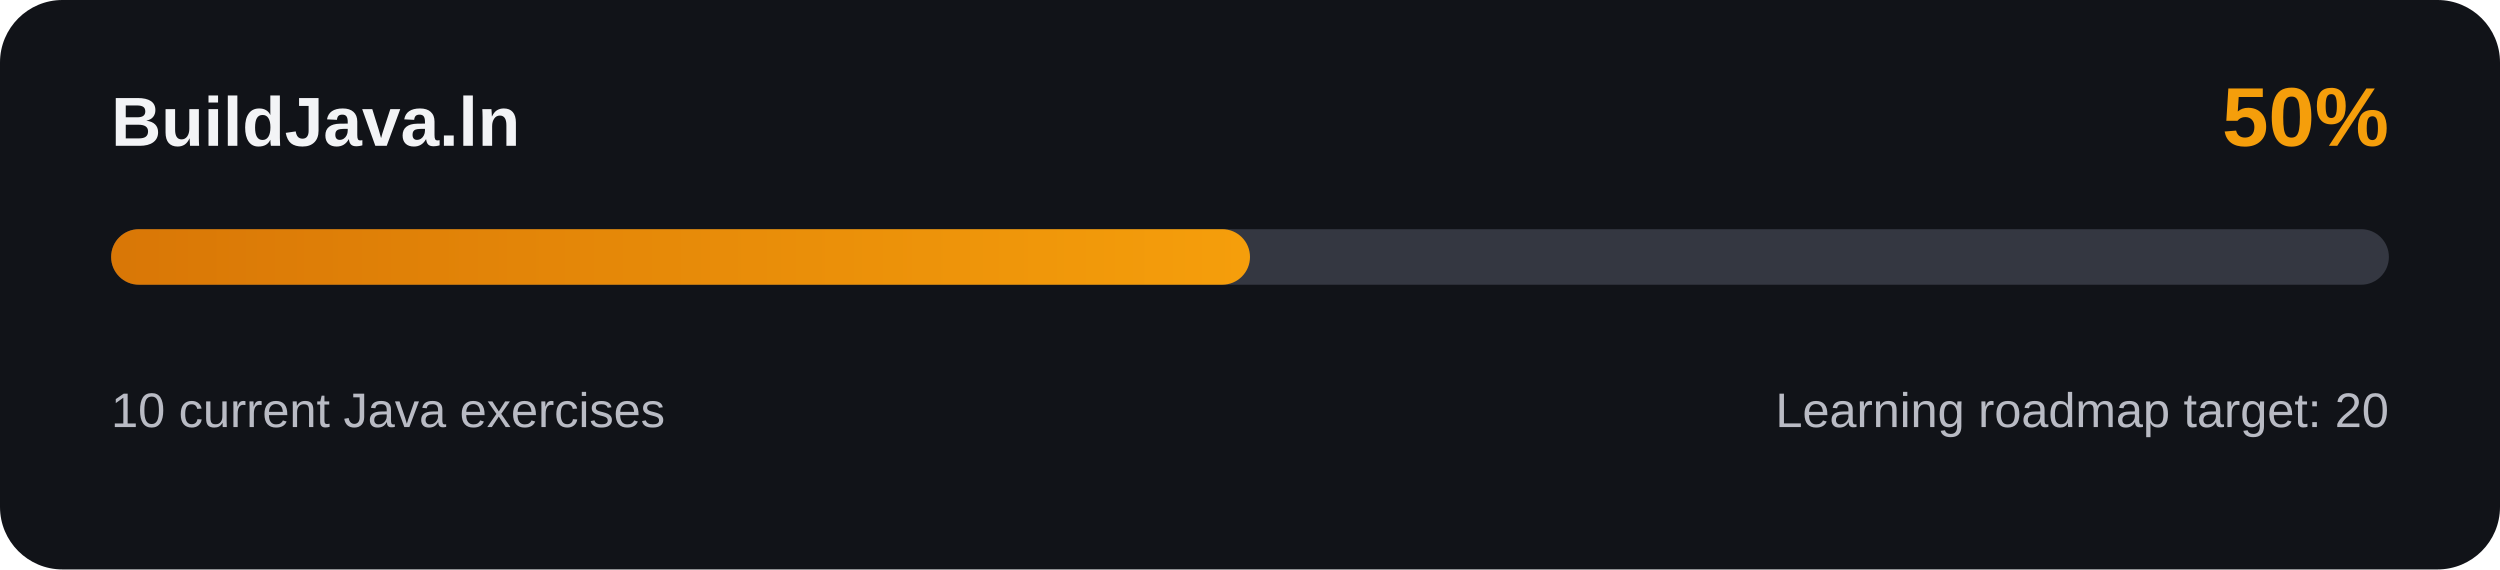
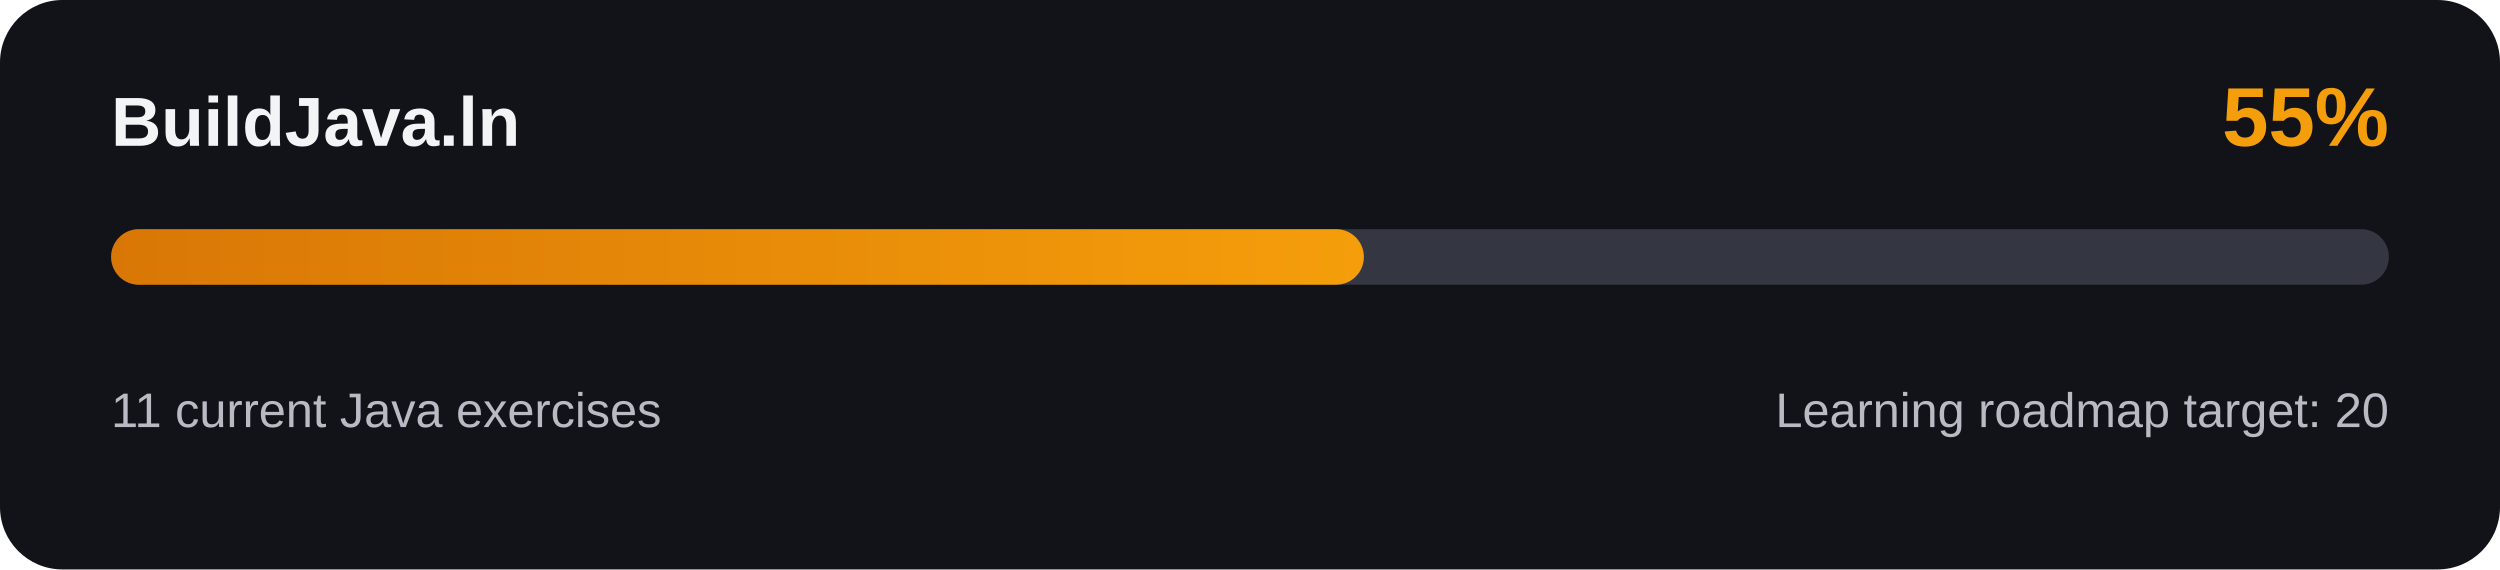
<svg xmlns="http://www.w3.org/2000/svg" width="720" height="164" viewBox="0 0 720 164" role="img" aria-labelledby="progress-title progress-description">
  <defs>
    <linearGradient id="progress-accent" x1="0" x2="1">
      <stop offset="0%" stop-color="#d97706" />
      <stop offset="100%" stop-color="#f59e0b" />
    </linearGradient>
  </defs>
  <rect width="720" height="164" rx="18" fill="#111318" />
  <text x="32" y="42" fill="#f3f4f6" font-family="Arial, sans-serif" font-size="20" font-weight="700">BuildJava.ln</text>
-   <text x="688" y="42" fill="#f59e0b" font-family="Arial, sans-serif" font-size="24" font-weight="700" text-anchor="end">50%</text>
+   <text x="688" y="42" fill="#f59e0b" font-family="Arial, sans-serif" font-size="24" font-weight="700" text-anchor="end">55%</text>
  <rect x="32" y="66" width="656" height="16" rx="8" fill="#343741" />
-   <rect x="32" y="66" width="328" height="16" rx="8" fill="url(#progress-accent)" />
-   <text x="32" y="123" fill="#b9bbc4" font-family="Arial, sans-serif" font-size="14">10 current Java exercises</text>
+   <rect x="32" y="66" width="360.8" height="16" rx="8" fill="url(#progress-accent)" />
+   <text x="32" y="123" fill="#b9bbc4" font-family="Arial, sans-serif" font-size="14">11 current Java exercises</text>
  <text x="688" y="123" fill="#b9bbc4" font-family="Arial, sans-serif" font-size="14" text-anchor="end">Learning roadmap target: 20</text>
</svg>
